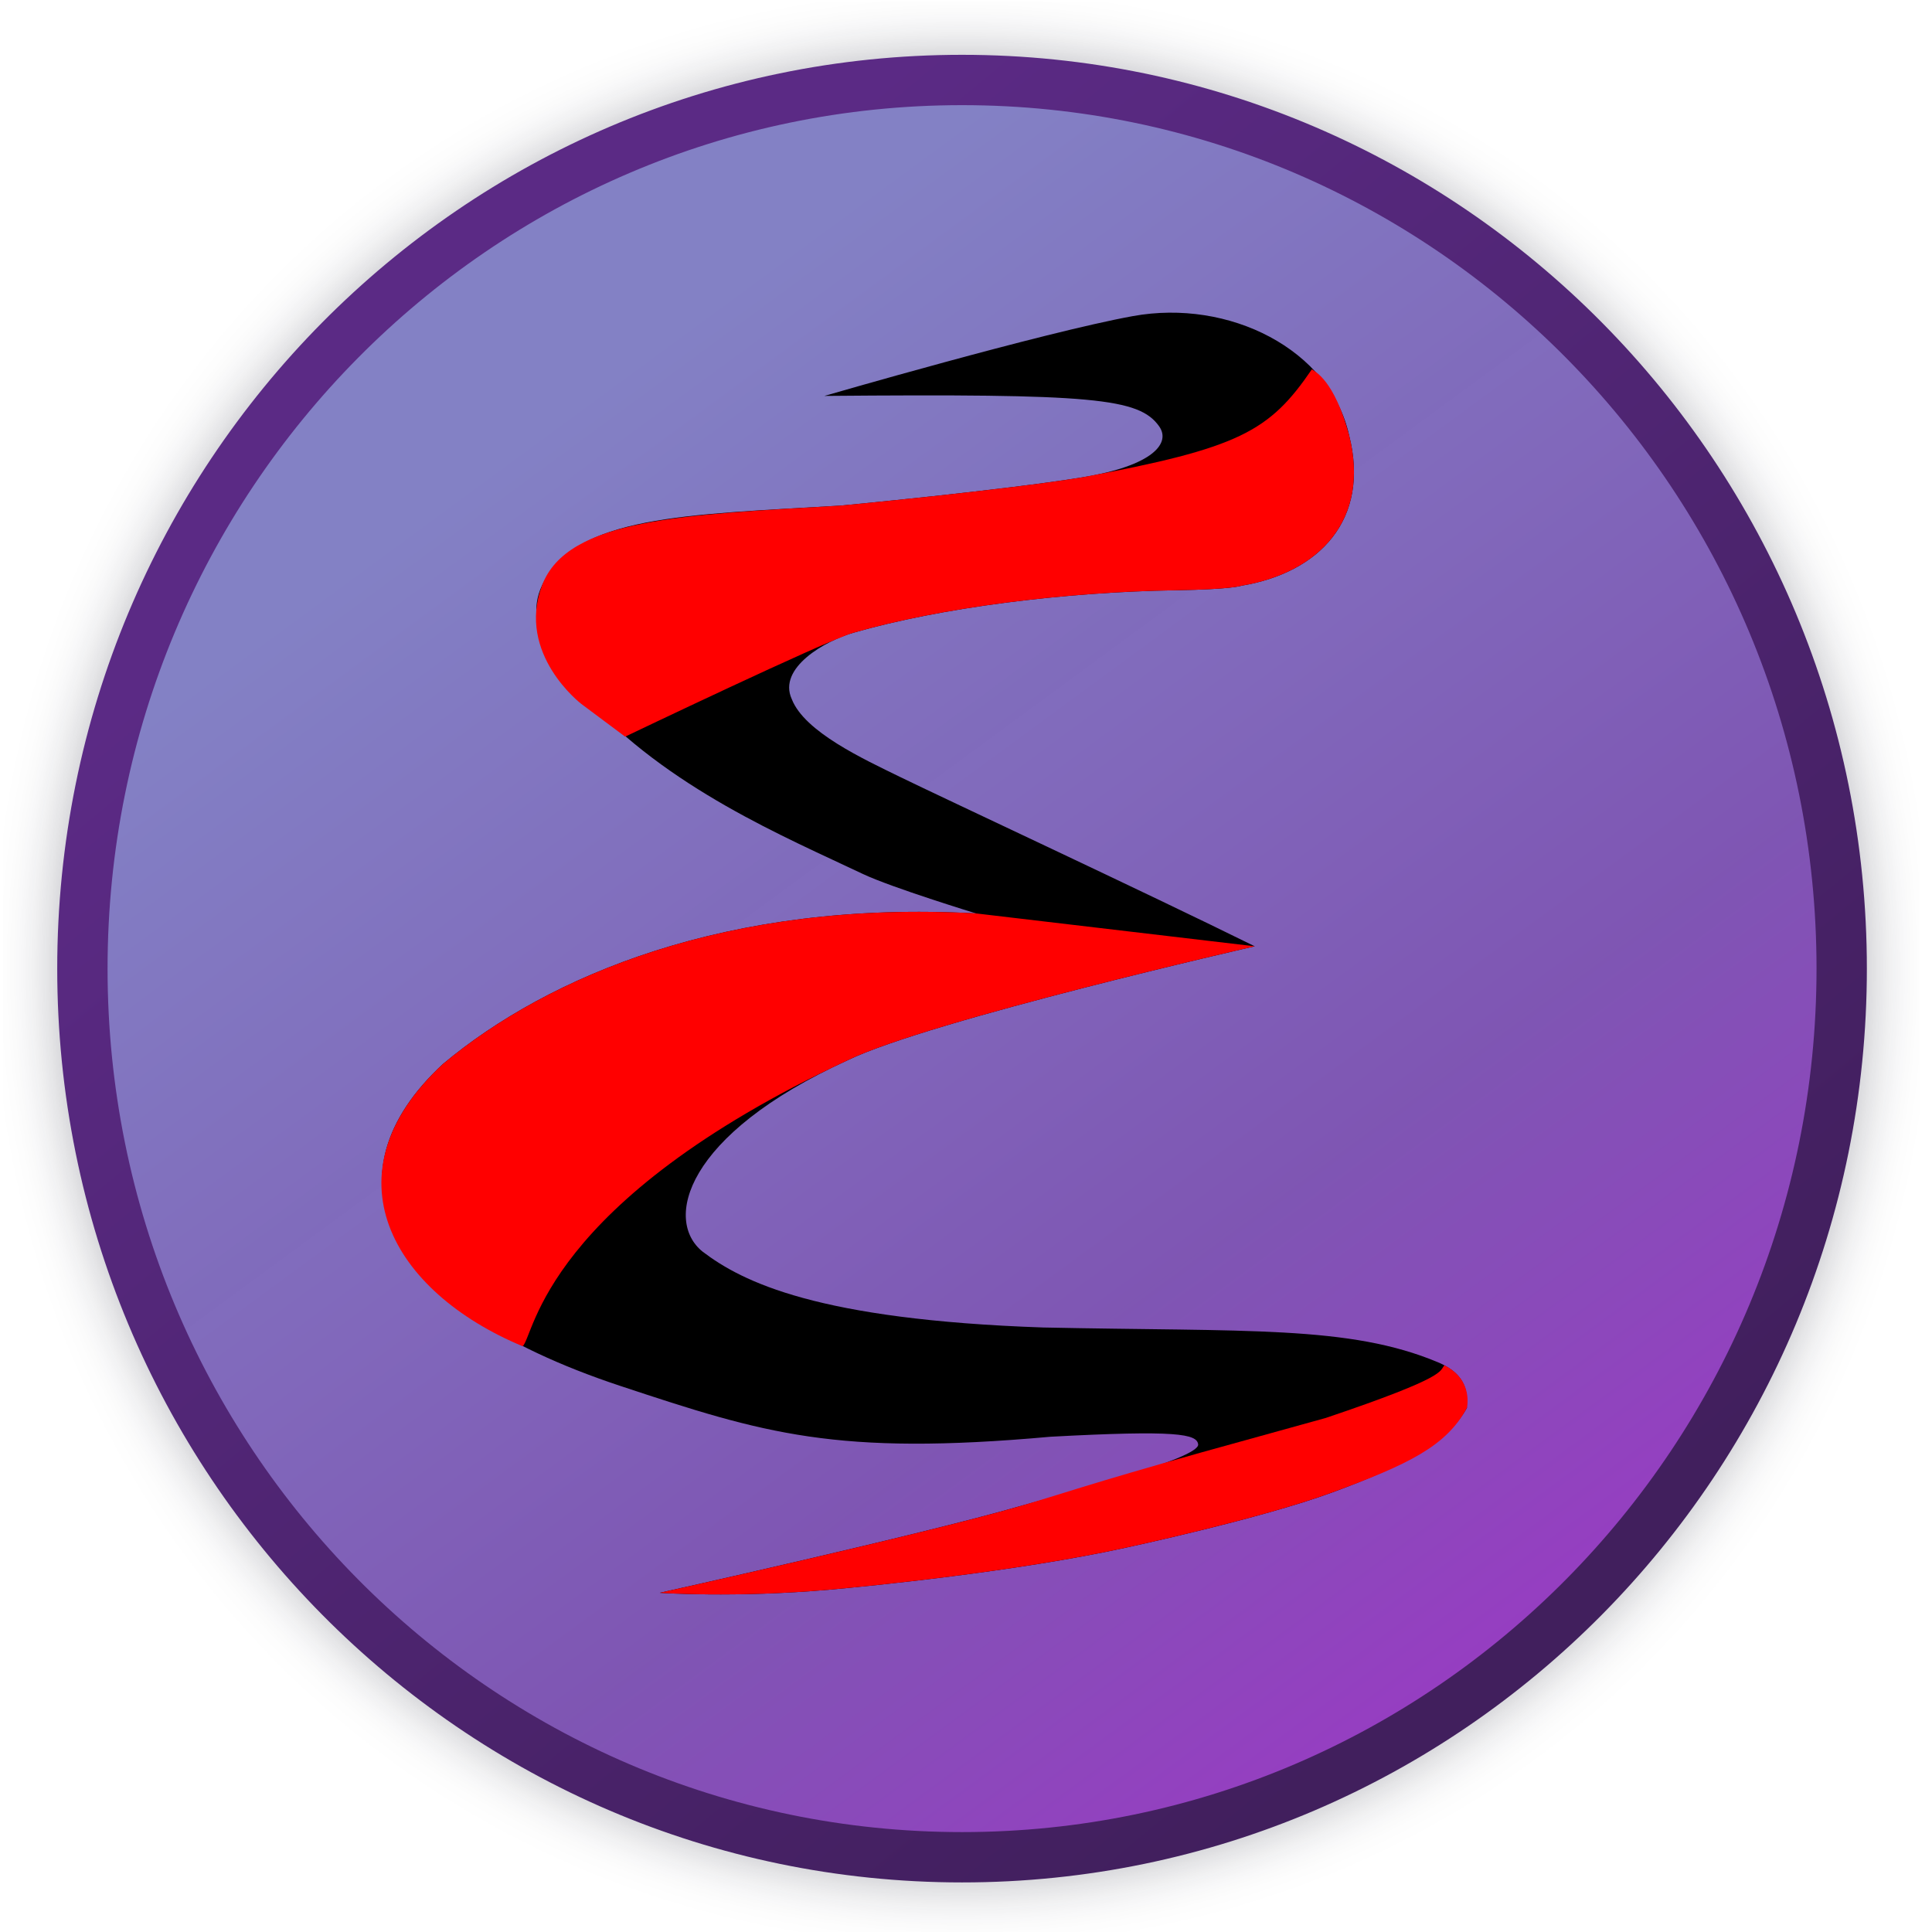
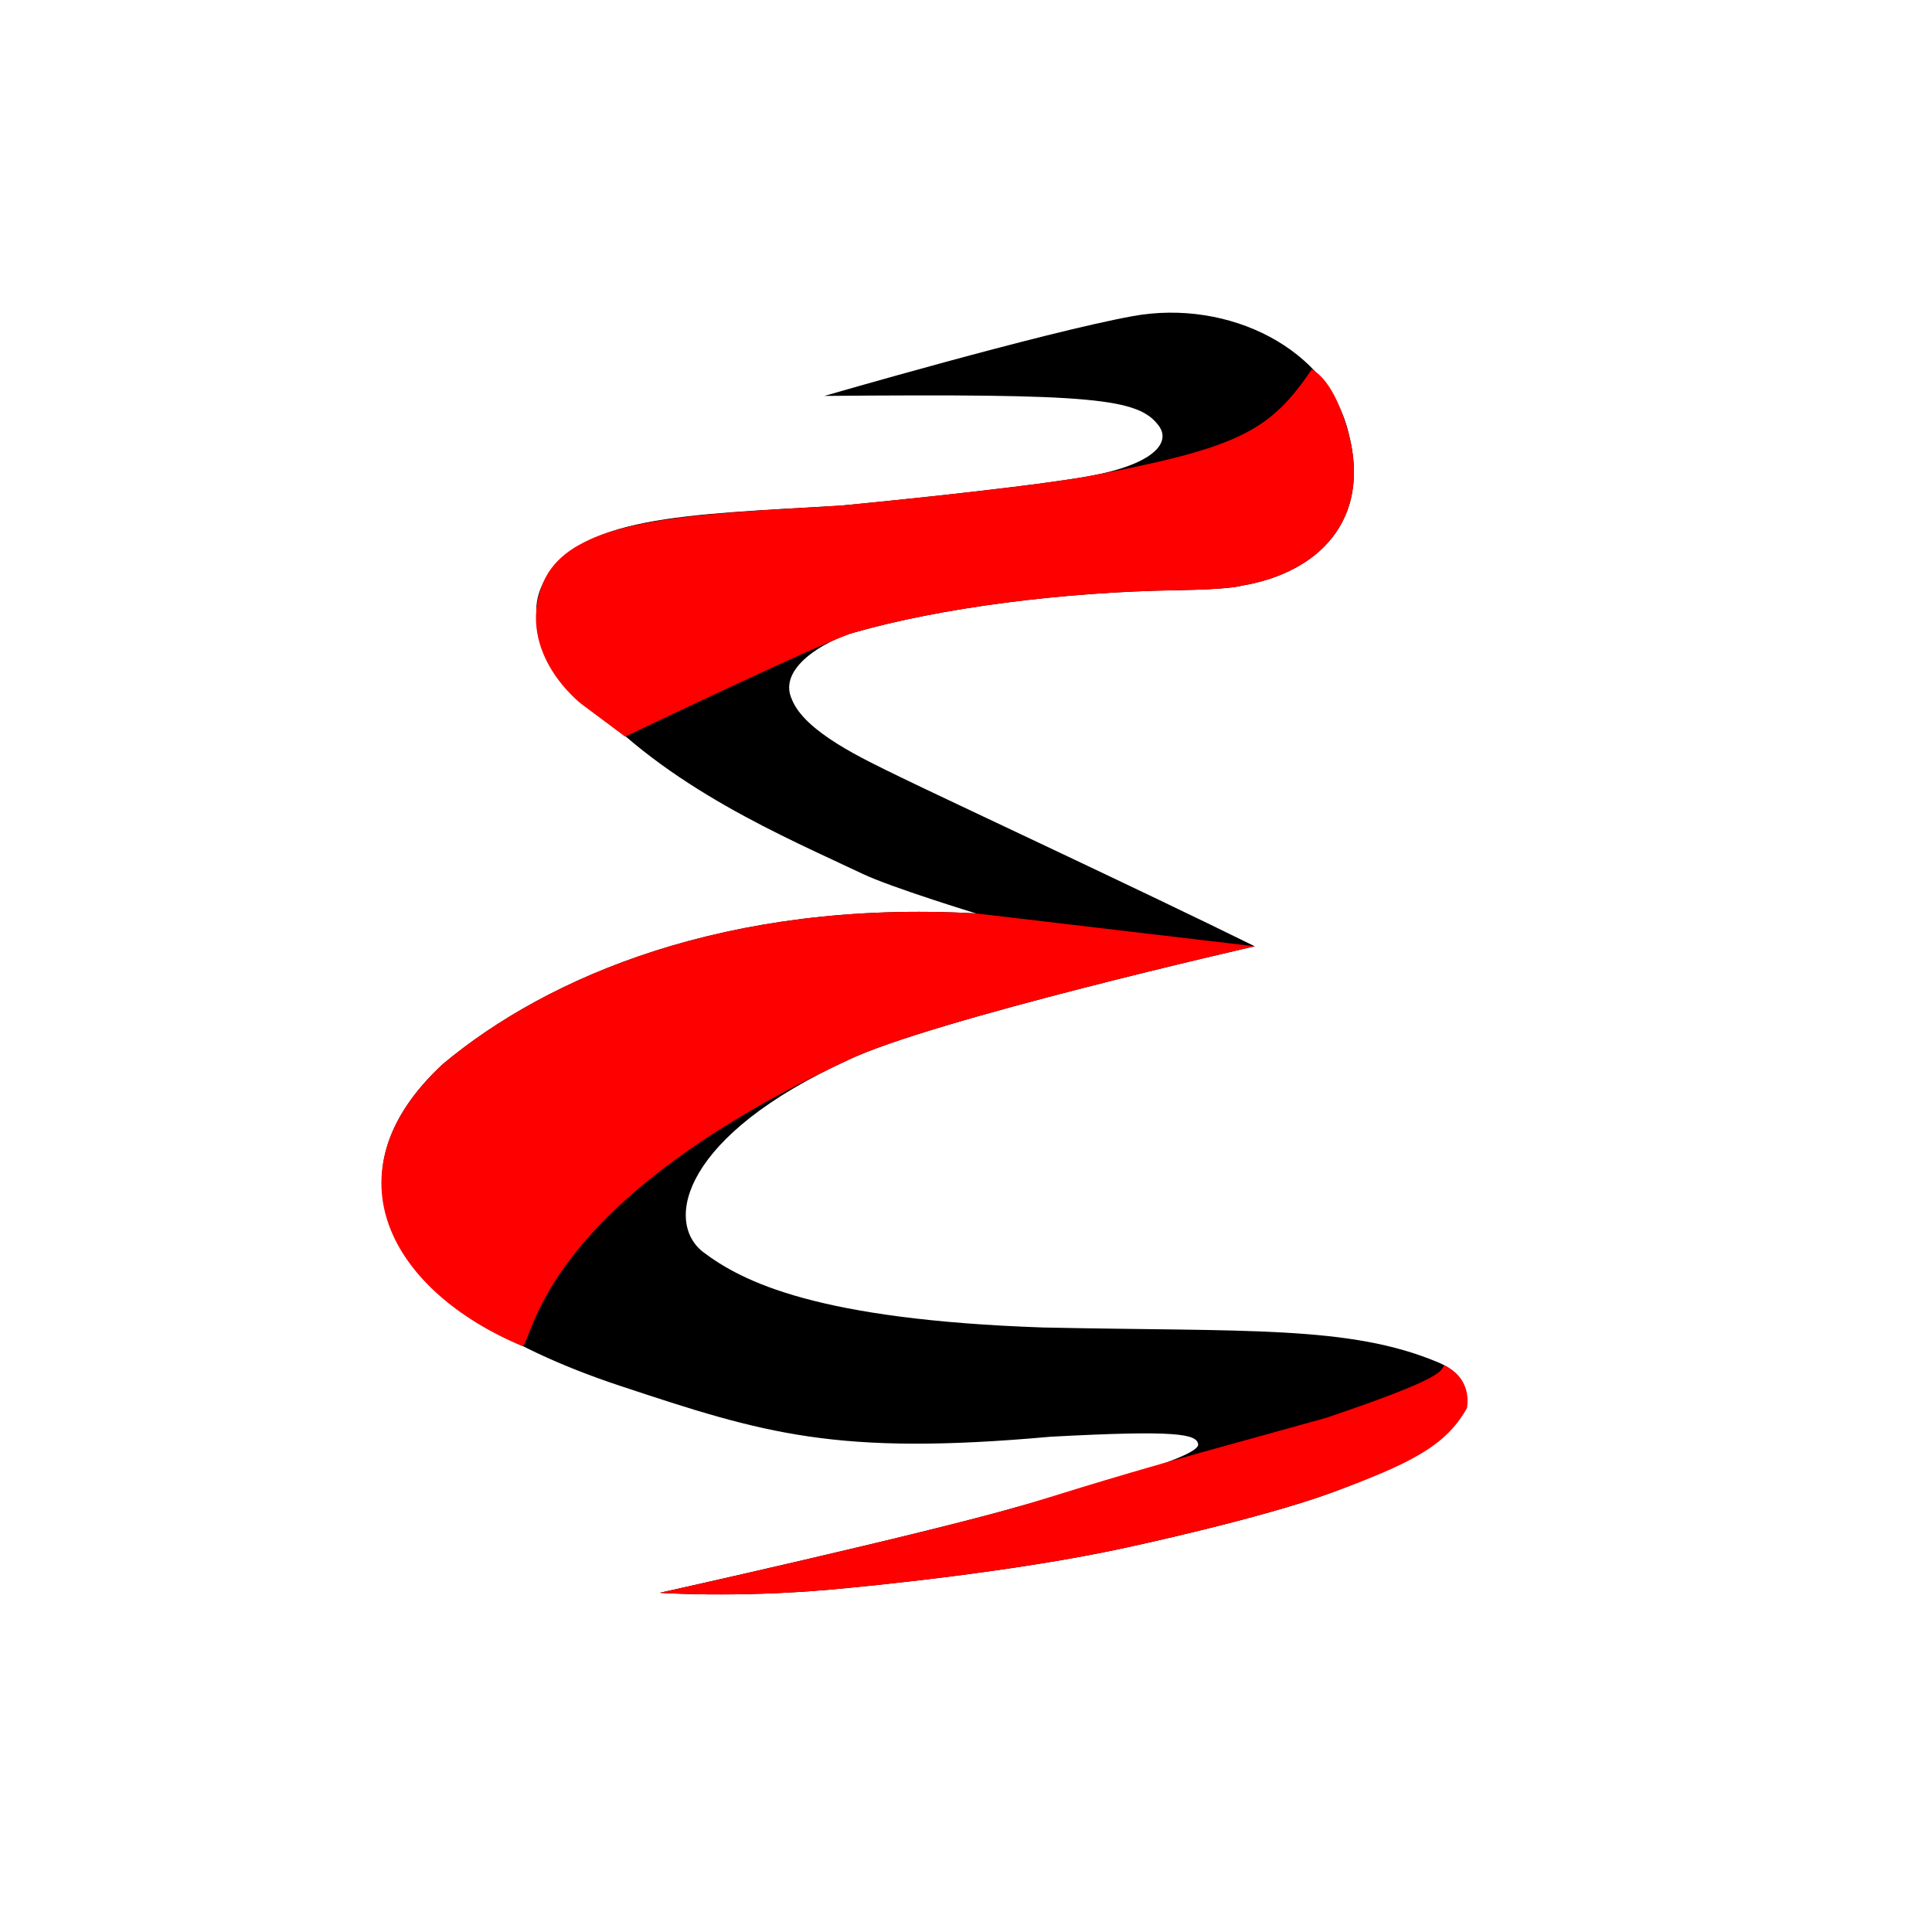
<svg xmlns="http://www.w3.org/2000/svg" xmlns:xlink="http://www.w3.org/1999/xlink" xml:space="preserve" id="svg4768" viewBox="0.171 0.201 512 512" height="48" width="48" version="1.0">
  <defs id="defs4770">
    <linearGradient id="linearGradient4292">
      <stop id="stop4294" offset="0" style="stop-color:#411f5d;stop-opacity:1" />
      <stop id="stop4296" offset="1" style="stop-color:#5b2a85;stop-opacity:1" />
    </linearGradient>
    <linearGradient id="linearGradient4284">
      <stop offset="0" style="stop-color:#8381c5;stop-opacity:1" id="stop4286" />
      <stop id="stop4290" style="stop-color:#7e55b3;stop-opacity:0.996" offset="0.566" />
      <stop offset="1" style="stop-color:#a52ecb;stop-opacity:0.992" id="stop4288" />
    </linearGradient>
-     <linearGradient id="linearGradient4898">
-       <stop id="stop4278" style="stop-color:#bab8db;stop-opacity:1" offset="0" />
-       <stop id="stop4280" style="stop-color:#5955a9;stop-opacity:0.992" offset="1" />
-     </linearGradient>
-     <linearGradient id="linearGradient3294">
-       <stop offset="0" style="stop-color:#6376e6;stop-opacity:1" id="stop3296" />
-       <stop offset="0.501" style="stop-color:#222989;stop-opacity:1" id="stop3302" />
-       <stop offset="1" style="stop-color:#00003d;stop-opacity:1" id="stop3298" />
-     </linearGradient>
-     <linearGradient id="linearGradient3284">
-       <stop offset="0" style="stop-color:#000000;stop-opacity:1" id="stop3286" />
-       <stop offset="0.848" style="stop-color:#000000;stop-opacity:0.498" id="stop3292" />
-       <stop offset="1" style="stop-color:#000000;stop-opacity:0" id="stop3288" />
-     </linearGradient>
-     <linearGradient id="linearGradient3274">
-       <stop offset="0" style="stop-color:#000000;stop-opacity:1" id="stop3276" />
-       <stop offset="1" style="stop-color:#000000;stop-opacity:0" id="stop3278" />
-     </linearGradient>
-     <linearGradient id="linearGradient3262">
-       <stop offset="0" style="stop-color:#000000;stop-opacity:1" id="stop3264" />
-       <stop offset="1" style="stop-color:#000000;stop-opacity:0" id="stop3266" />
-     </linearGradient>
-     <linearGradient id="linearGradient3242">
-       <stop offset="0" style="stop-color:#282828;stop-opacity:1" id="stop3244" />
-       <stop offset="0.393" style="stop-color:#808080;stop-opacity:1" id="stop3252" />
-       <stop offset="1" style="stop-color:#d9d9d9;stop-opacity:1" id="stop3246" />
-     </linearGradient>
-     <linearGradient id="linearGradient3202">
-       <stop offset="0" style="stop-color:#2b2b2b;stop-opacity:1" id="stop3204" />
-       <stop offset="0.5" style="stop-color:#828383;stop-opacity:1" id="stop3250" />
-       <stop offset="1" style="stop-color:#dadbdb;stop-opacity:1" id="stop3206" />
-     </linearGradient>
-     <linearGradient id="linearGradient4966">
-       <stop offset="0" style="stop-color:#b6b3d8;stop-opacity:1" id="stop4968" />
-       <stop offset="1" style="stop-color:#b6b3d8;stop-opacity:0" id="stop4970" />
-     </linearGradient>
-     <linearGradient id="linearGradient4938">
-       <stop offset="0" style="stop-color:#000000;stop-opacity:1" id="stop4940" />
-       <stop offset="1" style="stop-color:#000000;stop-opacity:0" id="stop4942" />
-     </linearGradient>
-     <linearGradient id="linearGradient4282">
-       <stop offset="0" style="stop-color:#bab8db;stop-opacity:1" id="stop4900" />
-       <stop offset="1" style="stop-color:#5955a9;stop-opacity:0.992" id="stop4902" />
-     </linearGradient>
-     <linearGradient id="linearGradient4876">
-       <stop offset="0" style="stop-color:#d3d2e8;stop-opacity:1" id="stop4878" />
-       <stop offset="1" style="stop-color:#5955a9;stop-opacity:0.992" id="stop4880" />
-     </linearGradient>
-     <radialGradient gradientTransform="matrix(0.6817439,0,0,0.5905355,-3.852371,-28.93527)" gradientUnits="userSpaceOnUse" xlink:href="#linearGradient4898" id="radialGradient4892" fy="-108.969" fx="20.952" r="266.765" cy="-108.969" cx="20.952" />
-     <radialGradient gradientTransform="matrix(1,0,0,0.1854103,0,383.8849)" gradientUnits="userSpaceOnUse" xlink:href="#linearGradient4938" id="radialGradient4944" fy="471.262" fx="233.888" r="170.494" cy="471.262" cx="233.888" />
-     <radialGradient gradientTransform="matrix(1,0,0,0.9121621,0,32.65495)" gradientUnits="userSpaceOnUse" xlink:href="#linearGradient4966" id="radialGradient4972" fy="371.764" fx="299.701" r="76.696" cy="371.764" cx="299.701" />
-     <radialGradient gradientTransform="matrix(0.414705,0.3300575,-0.5059004,0.6356454,346.9531,49.47959)" gradientUnits="userSpaceOnUse" xlink:href="#linearGradient3202" id="radialGradient3210" fy="390.452" fx="289.441" r="17.677" cy="390.452" cx="289.441" />
-     <radialGradient gradientTransform="matrix(0.414705,0.3300575,-0.5059004,0.6356454,448.4101,-65.39807)" gradientUnits="userSpaceOnUse" xlink:href="#linearGradient3202" id="radialGradient3238" fy="382.148" fx="283.507" r="17.677" cy="382.148" cx="283.507" />
-     <radialGradient gradientTransform="matrix(-6.5565014e-2,-5.9721765e-2,1.687102,-1.85217,171.9077,540.5147)" gradientUnits="userSpaceOnUse" xlink:href="#linearGradient3242" id="radialGradient3248" fy="181.19" fx="418.456" r="63.069" cy="181.19" cx="418.456" />
-     <radialGradient gradientTransform="matrix(0.4055116,-3.3440123e-2,0.1034174,4.398869,177.2325,-1191.665)" gradientUnits="userSpaceOnUse" xlink:href="#linearGradient3262" id="radialGradient3268" fy="357.336" fx="354.517" r="33.712" cy="357.336" cx="354.517" />
-     <radialGradient gradientTransform="matrix(-0.1339874,-0.1146812,0.3079048,-0.3597394,444.2359,395.0385)" gradientUnits="userSpaceOnUse" xlink:href="#linearGradient3274" id="radialGradient3280" fy="223.555" fx="510.585" r="132.283" cy="223.555" cx="510.585" />
-     <radialGradient gradientTransform="matrix(-1.249757,1.37983,-9.6289463e-2,-7.2974479e-2,674.3826,-70.59068)" gradientUnits="userSpaceOnUse" xlink:href="#linearGradient3284" id="radialGradient3290" fy="-158.178" fx="284.467" r="110.297" cy="-158.178" cx="284.467" />
-     <radialGradient gradientTransform="matrix(-0.1008165,-8.0872321e-2,1.074531,-1.339525,13.84329,784.7929)" gradientUnits="userSpaceOnUse" xlink:href="#linearGradient3294" id="radialGradient3300" fy="356.623" fx="425.51" r="143.342" cy="356.623" cx="425.51" />
    <filter height="1.088" y="-0.044" width="1.089" x="-0.045" id="filter4350" style="color-interpolation-filters:sRGB">
      <feGaussianBlur id="feGaussianBlur4352" stdDeviation="8.785" />
    </filter>
    <linearGradient y2="300.74" x2="236.614" y1="-161.851" x1="-122.202" spreadMethod="pad" gradientTransform="matrix(0.8738584,0,0,0.8281806,246.0076,250.2814)" gradientUnits="userSpaceOnUse" id="linearGradient4245" xlink:href="#linearGradient4284" />
    <linearGradient y2="66.018" x2="173.945" y1="396.607" x1="447.809" gradientTransform="matrix(0.9868496,0,0,0.9868496,3.034419,2.52504)" gradientUnits="userSpaceOnUse" id="linearGradient4247" xlink:href="#linearGradient4292" />
  </defs>
-   <g id="layer3" style="display:inline">
-     <path style="opacity:0.405;fill:#211f46;fill-opacity:0.996;stroke:#0a0b1b;stroke-width:8.533;stroke-miterlimit:4;stroke-opacity:1;stroke-dasharray:none;display:inline;filter:url(#filter4350)" id="path4233" d="m 491.669,257.759 c 0,131.794 -105.76,238.635 -236.222,238.635 -130.462,0 -236.222,-106.84 -236.222,-238.635 0,-131.794 105.76,-238.635 236.222,-238.635 130.462,0 236.222,106.84 236.222,238.635 z" transform="matrix(0.9868496,0,0,0.9868496,3.034404,2.52504)" />
-     <path d="m 488.238,256.895 c 0,130.061 -104.369,235.497 -233.115,235.497 -128.746,0 -233.115,-105.435 -233.115,-235.497 0,-130.061 104.369,-235.497 233.115,-235.497 128.746,0 233.115,105.435 233.115,235.497 z" id="path4235" style="fill:url(#linearGradient4245);fill-opacity:1;stroke:url(#linearGradient4247);stroke-width:13.338;stroke-miterlimit:4;stroke-opacity:1;stroke-dasharray:none;display:inline" />
-   </g>
  <g id="layer2" style="display:inline">
    <path id="path4101" d="m 175,422.311 c 0,0 19.738,1.396 45.131,-0.842 10.283,-0.906 49.327,-4.741 78.517,-11.143 0,0 35.59,-7.617 54.63,-14.633 19.922,-7.342 30.764,-13.573 35.643,-22.402 -0.213,-1.809 1.502,-8.224 -7.685,-12.078 -23.489,-9.852 -50.73,-8.07 -104.634,-9.213 -59.777,-2.054 -79.663,-12.06 -90.256,-20.118 -10.158,-8.175 -5.05,-30.793 38.474,-50.715 21.924,-10.609 107.871,-30.187 107.871,-30.187 -28.945,-14.307 -82.919,-39.459 -94.013,-44.89 -9.731,-4.763 -25.303,-11.936 -28.678,-20.614 -3.827,-8.331 9.038,-15.507 16.225,-17.562 23.145,-6.676 55.818,-10.825 85.555,-11.291 14.947,-0.234 17.373,-1.196 17.373,-1.196 20.624,-3.421 34.201,-17.532 28.545,-39.879 -5.078,-22.81 -31.862,-36.214 -57.314,-31.574 -23.968,4.37 -81.738,21.15 -81.738,21.15 71.407,-0.618 83.359,0.574 88.697,8.037 3.152,4.407 -1.432,10.451 -20.477,13.561 -20.733,3.386 -63.831,7.464 -63.831,7.464 -41.345,2.455 -70.468,2.62 -79.203,21.113 -5.707,12.082 6.085,22.763 11.254,29.449 21.841,24.289 53.388,37.389 73.695,47.036 7.641,3.63 30.059,10.484 30.059,10.484 -65.878,-3.623 -113.4,16.605 -141.276,39.896 -31.529,29.163 -17.581,63.924 47.012,85.327 38.152,12.642 57.072,18.587 113.981,13.462 33.52,-1.807 38.804,-0.732 39.138,2.019 0.47,3.872 -37.231,13.492 -47.524,16.461 -26.185,7.553 -94.828,22.804 -95.171,22.878 z" style="display:inline;fill:#000000;fill-opacity:1;fill-rule:evenodd;stroke:#000000;stroke-width:0;stroke-linecap:butt;stroke-linejoin:miter;stroke-miterlimit:4;stroke-opacity:1;stroke-dasharray:none" />
  </g>
  <rect style="fill:none;display:none" id="rect4772" y="0.201" x="0.171" height="512" width="512" />
  <g style="display:none" id="g4788">
    <g style="display:inline" id="g4790" />
  </g>
  <g style="display:none" id="g4806">
    <g style="display:inline" id="g4808">
      <path style="fill:#050505;display:none" id="path4810" d="M 349.098,256.651 C 348.833,256.397 386.735,284.256 388.519,281.663 C 394.881,272.411 470.565,188.526 473.303,165.427 C 473.545,163.424 472.787,161.331 472.787,161.331 C 472.787,161.331 471.597,161.187 466.462,157.017 C 463.77,154.825 460.979,152.436 460.979,152.436 C 444.925,153.434 403.094,193.995 349.917,256.004" />
    </g>
  </g>
  <g id="layer1" style="display:inline">
-     <path style="fill:#ff0000;fill-opacity:1;fill-rule:evenodd;stroke:#000000;stroke-width:0;stroke-linecap:butt;stroke-linejoin:miter;stroke-miterlimit:4;stroke-opacity:1;stroke-dasharray:none" d="m 318.63,385.085 c -30.231,8.48 -38.166,11.378 -48.459,14.347 -26.185,7.553 -94.828,22.804 -95.171,22.878 0,0 19.738,1.396 45.131,-0.842 10.283,-0.906 49.327,-4.741 78.517,-11.143 0,0 35.59,-7.617 54.63,-14.633 19.922,-7.342 30.157,-12.157 35.643,-22.402 0.5,-2.725 0.263,-8.136 -5.944,-11.257 -1.504,1.492 1.531,2.817 -31.473,13.944" id="path4237" />
-   </g>
-   <g id="layer6" style="display:inline">
-     <path style="fill:#ff0000;fill-opacity:1;fill-rule:evenodd;stroke:#000000;stroke-width:0;stroke-linecap:butt;stroke-linejoin:miter;stroke-miterlimit:4;stroke-opacity:1;stroke-dasharray:none;display:inline" d="m 258.84,242.267 c -65.878,-3.623 -113.4,16.605 -141.276,39.896 -31.529,29.163 -13.483,60.401 21.123,74.809 3.168,-2.975 5.494,-38.041 86.135,-75.807 21.924,-10.609 107.871,-30.187 107.871,-30.187" id="path4108" />
-   </g>
-   <g id="layer5" style="display:inline">
-     <path id="path4110" d="m 165.838,195.421 c 0,0 53.201,-25.453 60.387,-27.508 23.145,-6.676 55.818,-10.825 85.555,-11.291 14.947,-0.234 17.373,-1.196 17.373,-1.196 20.624,-3.421 34.201,-17.532 28.545,-39.879 -3.915,-14.605 -9.044,-16.899 -9.877,-17.456 -11.275,16.51 -19.221,20.854 -60.954,28.63 -20.733,3.386 -63.831,7.464 -63.831,7.464 -41.345,2.455 -72.462,3.305 -79.203,21.113 -6.909,18.252 10.396,31.452 10.396,31.452" style="fill:#ff0000;fill-opacity:1;fill-rule:evenodd;stroke:#000000;stroke-width:0;stroke-linecap:butt;stroke-linejoin:miter;stroke-miterlimit:4;stroke-opacity:1;stroke-dasharray:none;display:inline" />
+     <path style="fill:#ff0000;fill-opacity:1;fill-rule:evenodd;stroke:#000000;stroke-width:0;stroke-linecap:butt;stroke-linejoin:miter;stroke-miterlimit:4;stroke-dasharray:none;stroke-opacity:1" d="m 318.63,385.085 c -30.231,8.48 -38.166,11.378 -48.459,14.347 -26.185,7.553 -94.828,22.804 -95.171,22.878 0,0 19.738,1.396 45.131,-0.842 10.283,-0.906 49.327,-4.741 78.517,-11.143 0,0 35.59,-7.617 54.63,-14.633 19.922,-7.342 30.157,-12.157 35.643,-22.402 0.5,-2.725 0.263,-8.136 -5.944,-11.257 -1.504,1.492 1.531,2.817 -31.473,13.944" id="path4237" />
+     <path style="display:inline;fill:#ff0000;fill-opacity:1;fill-rule:evenodd;stroke:#000000;stroke-width:0;stroke-linecap:butt;stroke-linejoin:miter;stroke-miterlimit:4;stroke-dasharray:none;stroke-opacity:1" d="m 258.84,242.267 c -65.878,-3.623 -113.4,16.605 -141.276,39.896 -31.529,29.163 -13.483,60.401 21.123,74.809 3.168,-2.975 5.494,-38.041 86.135,-75.807 21.924,-10.609 107.871,-30.187 107.871,-30.187" id="path4108" />
+     <path id="path4110" d="m 165.838,195.421 c 0,0 53.201,-25.453 60.387,-27.508 23.145,-6.676 55.818,-10.825 85.555,-11.291 14.947,-0.234 17.373,-1.196 17.373,-1.196 20.624,-3.421 34.201,-17.532 28.545,-39.879 -3.915,-14.605 -9.044,-16.899 -9.877,-17.456 -11.275,16.51 -19.221,20.854 -60.954,28.63 -20.733,3.386 -63.831,7.464 -63.831,7.464 -41.345,2.455 -72.462,3.305 -79.203,21.113 -6.909,18.252 10.396,31.452 10.396,31.452" style="display:inline;fill:#ff0000;fill-opacity:1;fill-rule:evenodd;stroke:#000000;stroke-width:0;stroke-linecap:butt;stroke-linejoin:miter;stroke-miterlimit:4;stroke-dasharray:none;stroke-opacity:1" />
  </g>
</svg>
